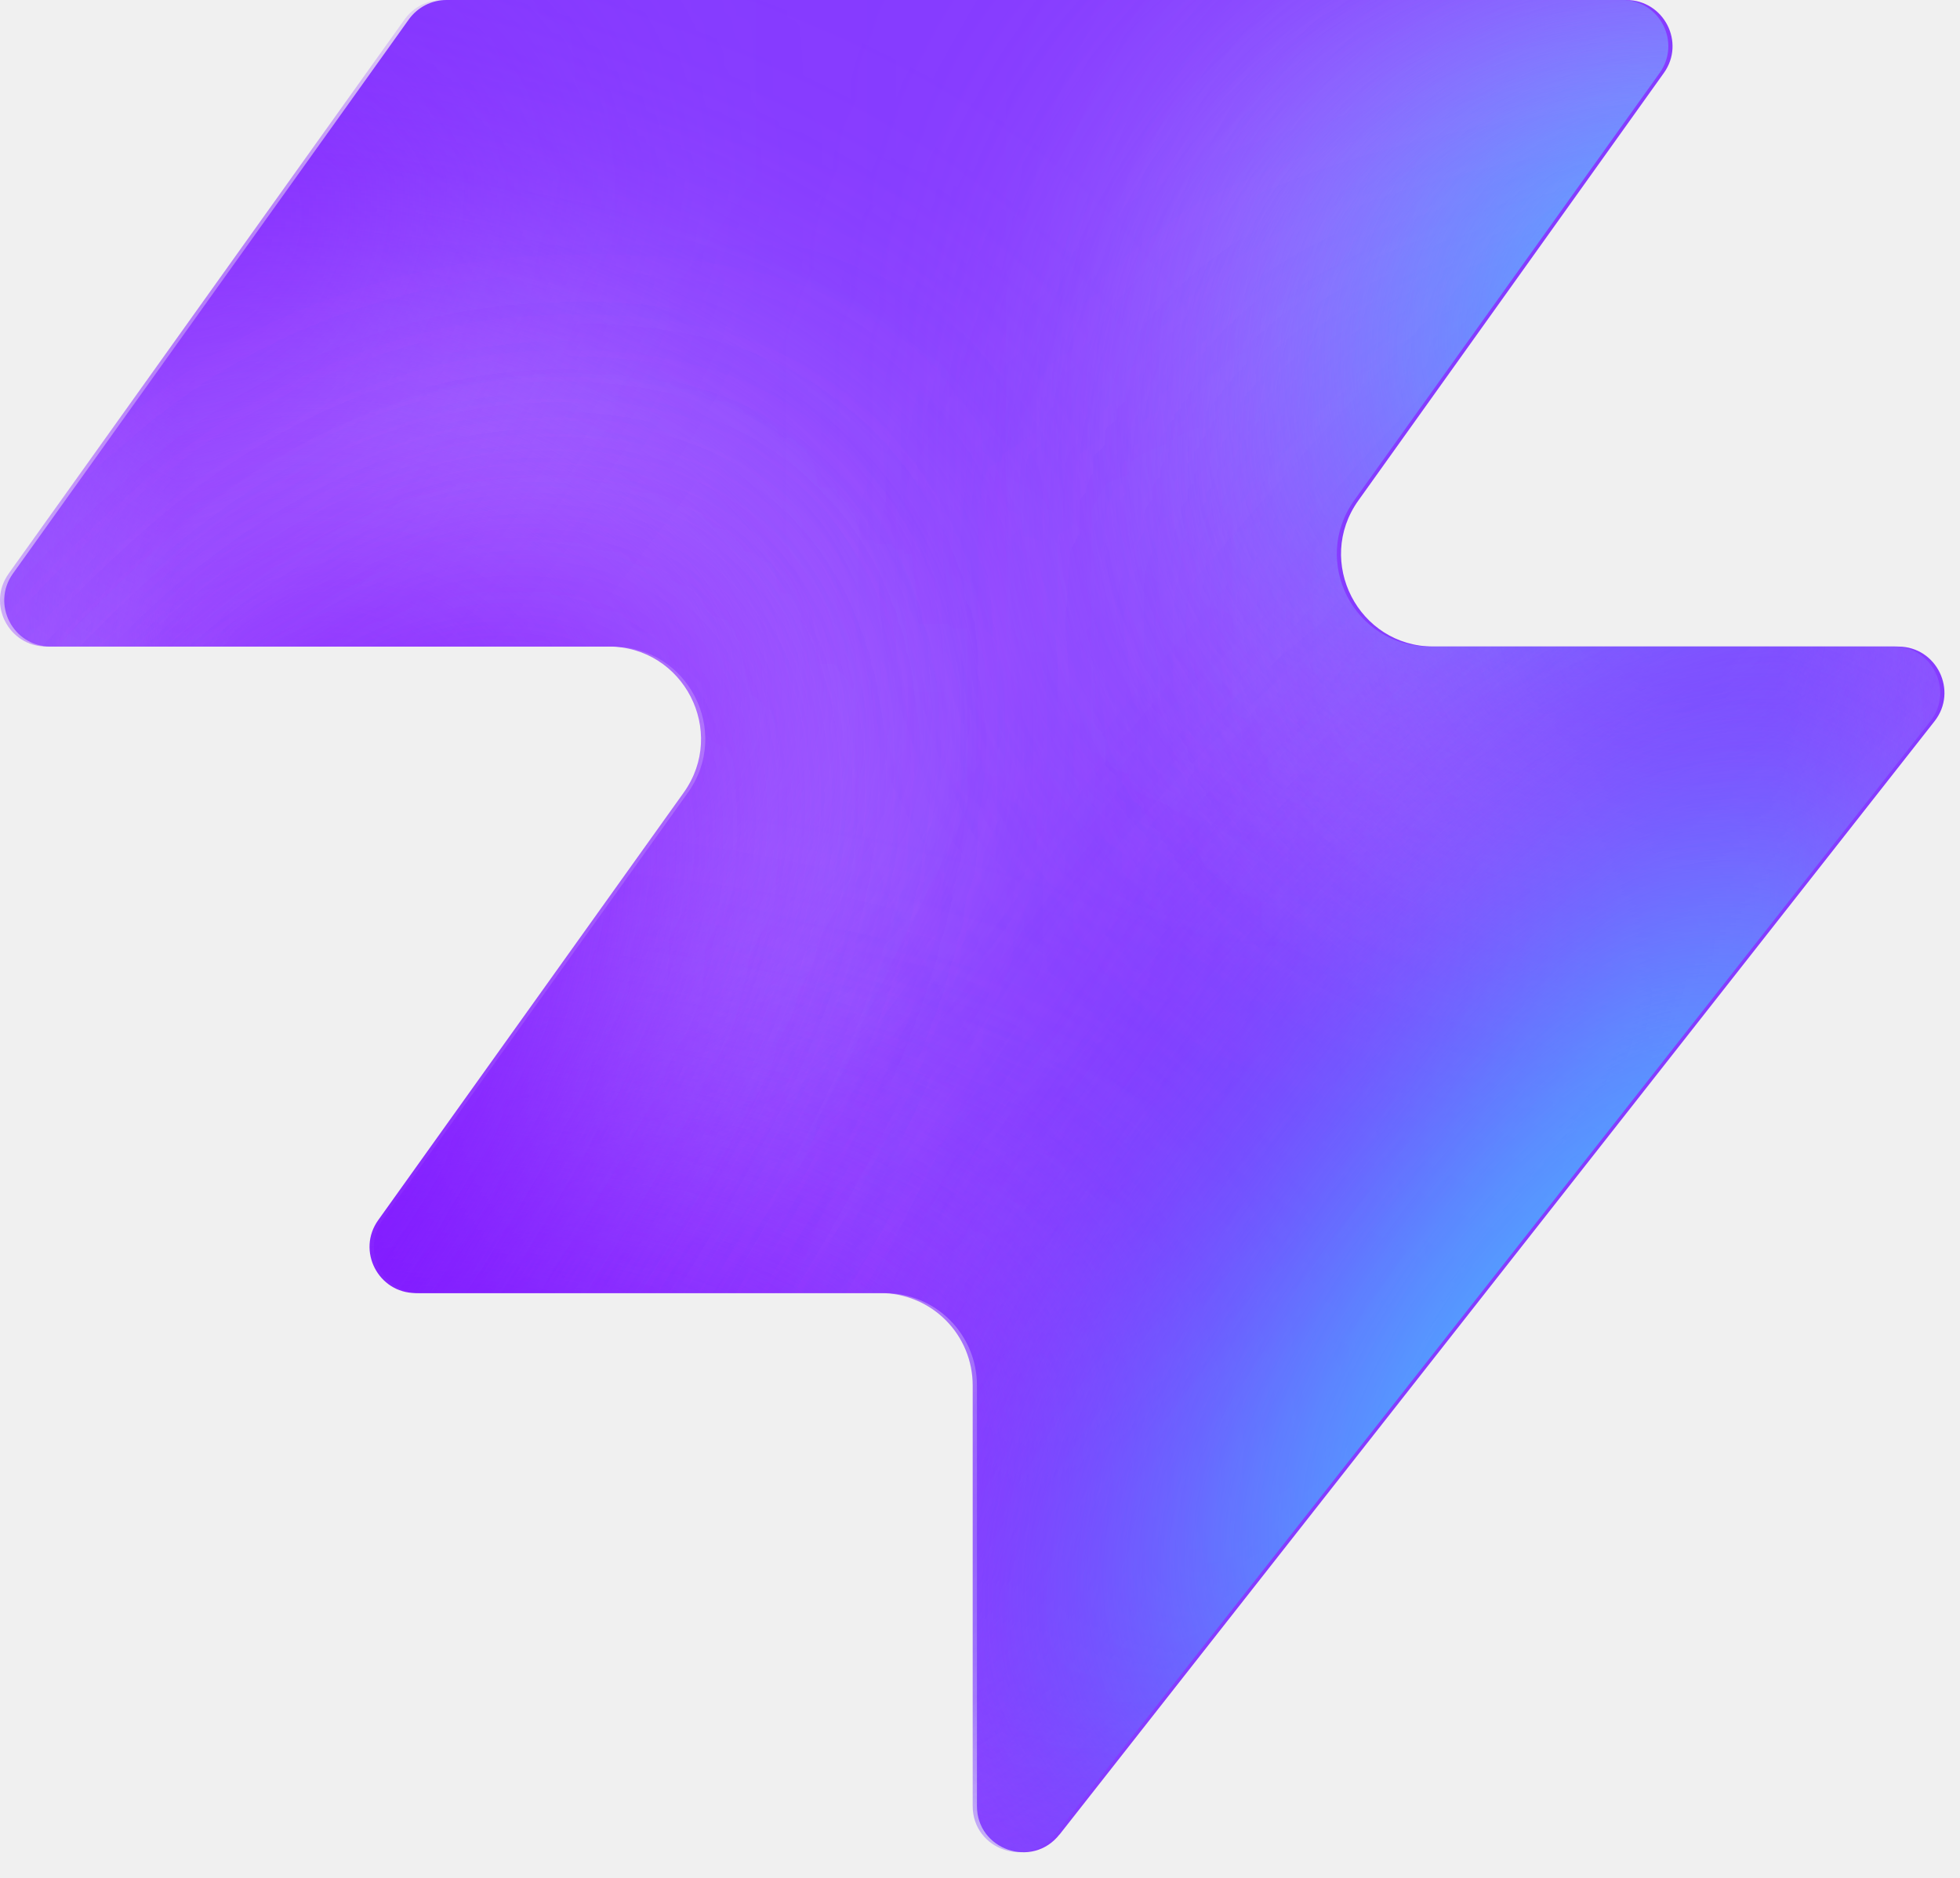
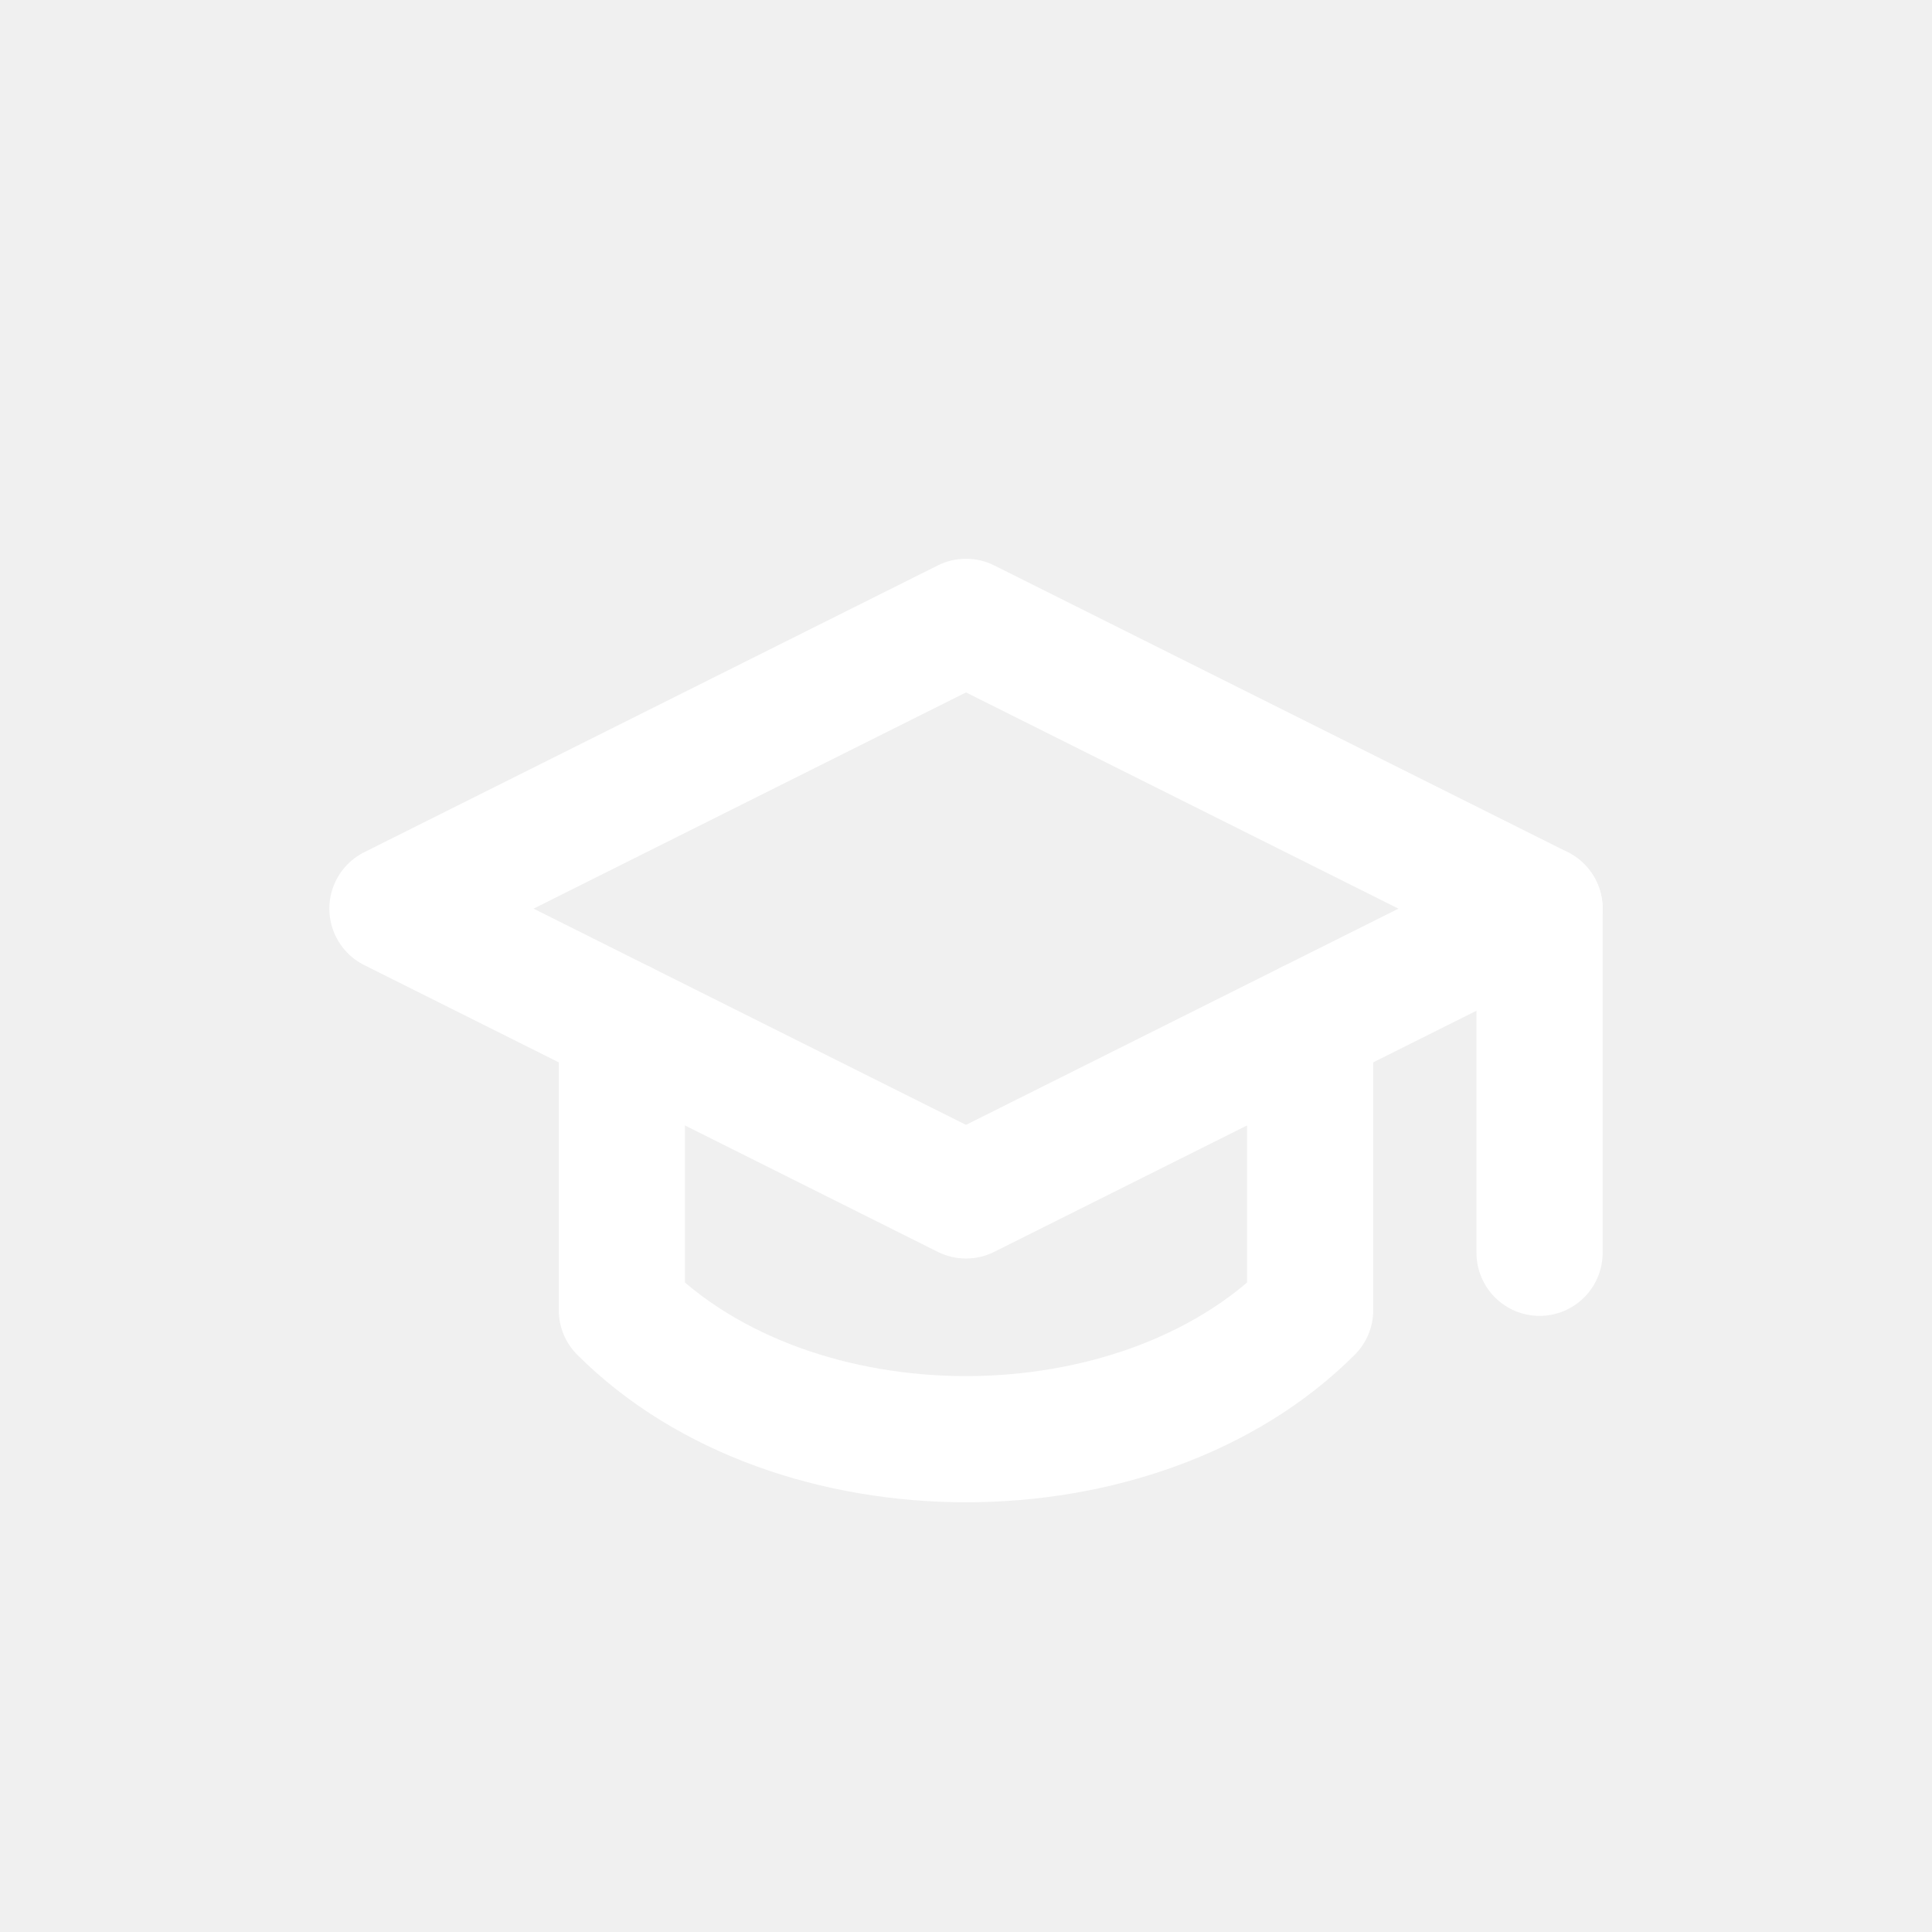
- <svg xmlns="http://www.w3.org/2000/svg" width="48" height="46" fill="none" viewBox="0 0 48 46">
-   <path fill="#863bff" d="M25.946 44.938c-.664.845-2.021.375-2.021-.698V33.937a2.26 2.26 0 0 0-2.262-2.262H10.287c-.92 0-1.456-1.04-.92-1.788l7.48-10.471c1.07-1.497 0-3.578-1.842-3.578H1.237c-.92 0-1.456-1.04-.92-1.788L10.013.474c.214-.297.556-.474.92-.474h28.894c.92 0 1.456 1.04.92 1.788l-7.48 10.471c-1.07 1.498 0 3.579 1.842 3.579h11.377c.943 0 1.473 1.088.89 1.83L25.947 44.94z" style="fill:#863bff;fill:color(display-p3 .525 .23 1);fill-opacity:1" />
-   <mask id="a" width="48" height="46" x="0" y="0" maskUnits="userSpaceOnUse" style="mask-type:alpha">
-     <path fill="#000" d="M25.842 44.938c-.664.844-2.021.375-2.021-.698V33.937a2.26 2.26 0 0 0-2.262-2.262H10.183c-.92 0-1.456-1.04-.92-1.788l7.48-10.471c1.07-1.498 0-3.579-1.842-3.579H1.133c-.92 0-1.456-1.04-.92-1.787L9.91.473c.214-.297.556-.474.92-.474h28.894c.92 0 1.456 1.04.92 1.788l-7.48 10.471c-1.07 1.498 0 3.578 1.842 3.578h11.377c.943 0 1.473 1.088.89 1.832L25.843 44.94z" style="fill:#000;fill-opacity:1" />
-   </mask>
-   <g mask="url(#a)">
-     <g filter="url(#b)">
-       <ellipse cx="5.508" cy="14.704" fill="#ede6ff" rx="5.508" ry="14.704" style="fill:#ede6ff;fill:color(display-p3 .927 .903 1);fill-opacity:1" transform="matrix(.00324 1 1 -.00324 -4.47 31.516)" />
-     </g>
-     <g filter="url(#c)">
-       <ellipse cx="10.399" cy="29.851" fill="#ede6ff" rx="10.399" ry="29.851" style="fill:#ede6ff;fill:color(display-p3 .927 .903 1);fill-opacity:1" transform="matrix(.00324 1 1 -.00324 -39.328 7.883)" />
-     </g>
-     <g filter="url(#d)">
-       <ellipse cx="5.508" cy="30.487" fill="#7e14ff" rx="5.508" ry="30.487" style="fill:#7e14ff;fill:color(display-p3 .492 .077 1);fill-opacity:1" transform="rotate(89.814 -25.913 -14.639)scale(1 -1)" />
-     </g>
-     <g filter="url(#e)">
-       <ellipse cx="5.508" cy="30.599" fill="#7e14ff" rx="5.508" ry="30.599" style="fill:#7e14ff;fill:color(display-p3 .492 .077 1);fill-opacity:1" transform="rotate(89.814 -32.644 -3.334)scale(1 -1)" />
-     </g>
-     <g filter="url(#f)">
-       <ellipse cx="5.508" cy="30.599" fill="#7e14ff" rx="5.508" ry="30.599" style="fill:#7e14ff;fill:color(display-p3 .492 .077 1);fill-opacity:1" transform="matrix(.00324 1 1 -.00324 -34.34 30.47)" />
-     </g>
-     <g filter="url(#g)">
-       <ellipse cx="14.072" cy="22.078" fill="#ede6ff" rx="14.072" ry="22.078" style="fill:#ede6ff;fill:color(display-p3 .927 .903 1);fill-opacity:1" transform="rotate(93.35 24.506 48.493)scale(-1 1)" />
-     </g>
-     <g filter="url(#h)">
-       <ellipse cx="3.47" cy="21.501" fill="#7e14ff" rx="3.47" ry="21.501" style="fill:#7e14ff;fill:color(display-p3 .492 .077 1);fill-opacity:1" transform="rotate(89.009 28.708 47.59)scale(-1 1)" />
-     </g>
-     <g filter="url(#i)">
-       <ellipse cx="3.47" cy="21.501" fill="#7e14ff" rx="3.47" ry="21.501" style="fill:#7e14ff;fill:color(display-p3 .492 .077 1);fill-opacity:1" transform="rotate(89.009 28.708 47.59)scale(-1 1)" />
-     </g>
-     <g filter="url(#j)">
-       <ellipse cx=".387" cy="8.972" fill="#7e14ff" rx="4.407" ry="29.108" style="fill:#7e14ff;fill:color(display-p3 .492 .077 1);fill-opacity:1" transform="rotate(39.51 .387 8.972)" />
-     </g>
-     <g filter="url(#k)">
-       <ellipse cx="47.523" cy="-6.092" fill="#7e14ff" rx="4.407" ry="29.108" style="fill:#7e14ff;fill:color(display-p3 .492 .077 1);fill-opacity:1" transform="rotate(37.892 47.523 -6.092)" />
-     </g>
-     <g filter="url(#l)">
-       <ellipse cx="41.412" cy="6.333" fill="#47bfff" rx="5.971" ry="9.665" style="fill:#47bfff;fill:color(display-p3 .28 .748 1);fill-opacity:1" transform="rotate(37.892 41.412 6.333)" />
-     </g>
-     <g filter="url(#m)">
-       <ellipse cx="-1.879" cy="38.332" fill="#7e14ff" rx="4.407" ry="29.108" style="fill:#7e14ff;fill:color(display-p3 .492 .077 1);fill-opacity:1" transform="rotate(37.892 -1.88 38.332)" />
-     </g>
-     <g filter="url(#n)">
-       <ellipse cx="-1.879" cy="38.332" fill="#7e14ff" rx="4.407" ry="29.108" style="fill:#7e14ff;fill:color(display-p3 .492 .077 1);fill-opacity:1" transform="rotate(37.892 -1.88 38.332)" />
-     </g>
-     <g filter="url(#o)">
-       <ellipse cx="35.651" cy="29.907" fill="#7e14ff" rx="4.407" ry="29.108" style="fill:#7e14ff;fill:color(display-p3 .492 .077 1);fill-opacity:1" transform="rotate(37.892 35.651 29.907)" />
-     </g>
-     <g filter="url(#p)">
-       <ellipse cx="38.418" cy="32.4" fill="#47bfff" rx="5.971" ry="15.297" style="fill:#47bfff;fill:color(display-p3 .28 .748 1);fill-opacity:1" transform="rotate(37.892 38.418 32.4)" />
-     </g>
+ <svg xmlns="http://www.w3.org/2000/svg" viewBox="0 0 64 64" fill="none">
+   <rect width="64" height="64" rx="14" style="fill: oklch(0.511 0.237 281.74)" />
+   <g transform="translate(32,32) scale(1.9) translate(-12,-11)" stroke="white" stroke-width="2.2" stroke-linecap="round" stroke-linejoin="round" fill="none">
+     <path d="M22 10v6" />
+     <path d="M2 10l10 5 10-5-10-5-10 5z" />
+     <path d="M6 12v5c3 3 9 3 12 0v-5" />
  </g>
-   <defs>
-     <filter id="b" width="60.045" height="41.654" x="-19.77" y="16.149" color-interpolation-filters="sRGB" filterUnits="userSpaceOnUse">
-       <feFlood flood-opacity="0" result="BackgroundImageFix" />
-       <feBlend in="SourceGraphic" in2="BackgroundImageFix" result="shape" />
-       <feGaussianBlur result="effect1_foregroundBlur_2002_17158" stdDeviation="7.659" />
-     </filter>
-     <filter id="c" width="90.34" height="51.437" x="-54.613" y="-7.533" color-interpolation-filters="sRGB" filterUnits="userSpaceOnUse">
-       <feFlood flood-opacity="0" result="BackgroundImageFix" />
-       <feBlend in="SourceGraphic" in2="BackgroundImageFix" result="shape" />
-       <feGaussianBlur result="effect1_foregroundBlur_2002_17158" stdDeviation="7.659" />
-     </filter>
-     <filter id="d" width="79.355" height="29.4" x="-49.64" y="2.03" color-interpolation-filters="sRGB" filterUnits="userSpaceOnUse">
-       <feFlood flood-opacity="0" result="BackgroundImageFix" />
-       <feBlend in="SourceGraphic" in2="BackgroundImageFix" result="shape" />
-       <feGaussianBlur result="effect1_foregroundBlur_2002_17158" stdDeviation="4.596" />
-     </filter>
-     <filter id="e" width="79.579" height="29.4" x="-45.045" y="20.029" color-interpolation-filters="sRGB" filterUnits="userSpaceOnUse">
-       <feFlood flood-opacity="0" result="BackgroundImageFix" />
-       <feBlend in="SourceGraphic" in2="BackgroundImageFix" result="shape" />
-       <feGaussianBlur result="effect1_foregroundBlur_2002_17158" stdDeviation="4.596" />
-     </filter>
-     <filter id="f" width="79.579" height="29.4" x="-43.513" y="21.178" color-interpolation-filters="sRGB" filterUnits="userSpaceOnUse">
-       <feFlood flood-opacity="0" result="BackgroundImageFix" />
-       <feBlend in="SourceGraphic" in2="BackgroundImageFix" result="shape" />
-       <feGaussianBlur result="effect1_foregroundBlur_2002_17158" stdDeviation="4.596" />
-     </filter>
-     <filter id="g" width="74.749" height="58.852" x="15.756" y="-17.901" color-interpolation-filters="sRGB" filterUnits="userSpaceOnUse">
-       <feFlood flood-opacity="0" result="BackgroundImageFix" />
-       <feBlend in="SourceGraphic" in2="BackgroundImageFix" result="shape" />
-       <feGaussianBlur result="effect1_foregroundBlur_2002_17158" stdDeviation="7.659" />
-     </filter>
-     <filter id="h" width="61.377" height="25.362" x="23.548" y="2.284" color-interpolation-filters="sRGB" filterUnits="userSpaceOnUse">
-       <feFlood flood-opacity="0" result="BackgroundImageFix" />
-       <feBlend in="SourceGraphic" in2="BackgroundImageFix" result="shape" />
-       <feGaussianBlur result="effect1_foregroundBlur_2002_17158" stdDeviation="4.596" />
-     </filter>
-     <filter id="i" width="61.377" height="25.362" x="23.548" y="2.284" color-interpolation-filters="sRGB" filterUnits="userSpaceOnUse">
-       <feFlood flood-opacity="0" result="BackgroundImageFix" />
-       <feBlend in="SourceGraphic" in2="BackgroundImageFix" result="shape" />
-       <feGaussianBlur result="effect1_foregroundBlur_2002_17158" stdDeviation="4.596" />
-     </filter>
-     <filter id="j" width="56.045" height="63.649" x="-27.636" y="-22.853" color-interpolation-filters="sRGB" filterUnits="userSpaceOnUse">
-       <feFlood flood-opacity="0" result="BackgroundImageFix" />
-       <feBlend in="SourceGraphic" in2="BackgroundImageFix" result="shape" />
-       <feGaussianBlur result="effect1_foregroundBlur_2002_17158" stdDeviation="4.596" />
-     </filter>
-     <filter id="k" width="54.814" height="64.646" x="20.116" y="-38.415" color-interpolation-filters="sRGB" filterUnits="userSpaceOnUse">
-       <feFlood flood-opacity="0" result="BackgroundImageFix" />
-       <feBlend in="SourceGraphic" in2="BackgroundImageFix" result="shape" />
-       <feGaussianBlur result="effect1_foregroundBlur_2002_17158" stdDeviation="4.596" />
-     </filter>
-     <filter id="l" width="33.541" height="35.313" x="24.641" y="-11.323" color-interpolation-filters="sRGB" filterUnits="userSpaceOnUse">
-       <feFlood flood-opacity="0" result="BackgroundImageFix" />
-       <feBlend in="SourceGraphic" in2="BackgroundImageFix" result="shape" />
-       <feGaussianBlur result="effect1_foregroundBlur_2002_17158" stdDeviation="4.596" />
-     </filter>
-     <filter id="m" width="54.814" height="64.646" x="-29.286" y="6.009" color-interpolation-filters="sRGB" filterUnits="userSpaceOnUse">
-       <feFlood flood-opacity="0" result="BackgroundImageFix" />
-       <feBlend in="SourceGraphic" in2="BackgroundImageFix" result="shape" />
-       <feGaussianBlur result="effect1_foregroundBlur_2002_17158" stdDeviation="4.596" />
-     </filter>
-     <filter id="n" width="54.814" height="64.646" x="-29.286" y="6.009" color-interpolation-filters="sRGB" filterUnits="userSpaceOnUse">
-       <feFlood flood-opacity="0" result="BackgroundImageFix" />
-       <feBlend in="SourceGraphic" in2="BackgroundImageFix" result="shape" />
-       <feGaussianBlur result="effect1_foregroundBlur_2002_17158" stdDeviation="4.596" />
-     </filter>
-     <filter id="o" width="54.814" height="64.646" x="8.244" y="-2.416" color-interpolation-filters="sRGB" filterUnits="userSpaceOnUse">
-       <feFlood flood-opacity="0" result="BackgroundImageFix" />
-       <feBlend in="SourceGraphic" in2="BackgroundImageFix" result="shape" />
-       <feGaussianBlur result="effect1_foregroundBlur_2002_17158" stdDeviation="4.596" />
-     </filter>
-     <filter id="p" width="39.409" height="43.623" x="18.713" y="10.588" color-interpolation-filters="sRGB" filterUnits="userSpaceOnUse">
-       <feFlood flood-opacity="0" result="BackgroundImageFix" />
-       <feBlend in="SourceGraphic" in2="BackgroundImageFix" result="shape" />
-       <feGaussianBlur result="effect1_foregroundBlur_2002_17158" stdDeviation="4.596" />
-     </filter>
-   </defs>
</svg>
